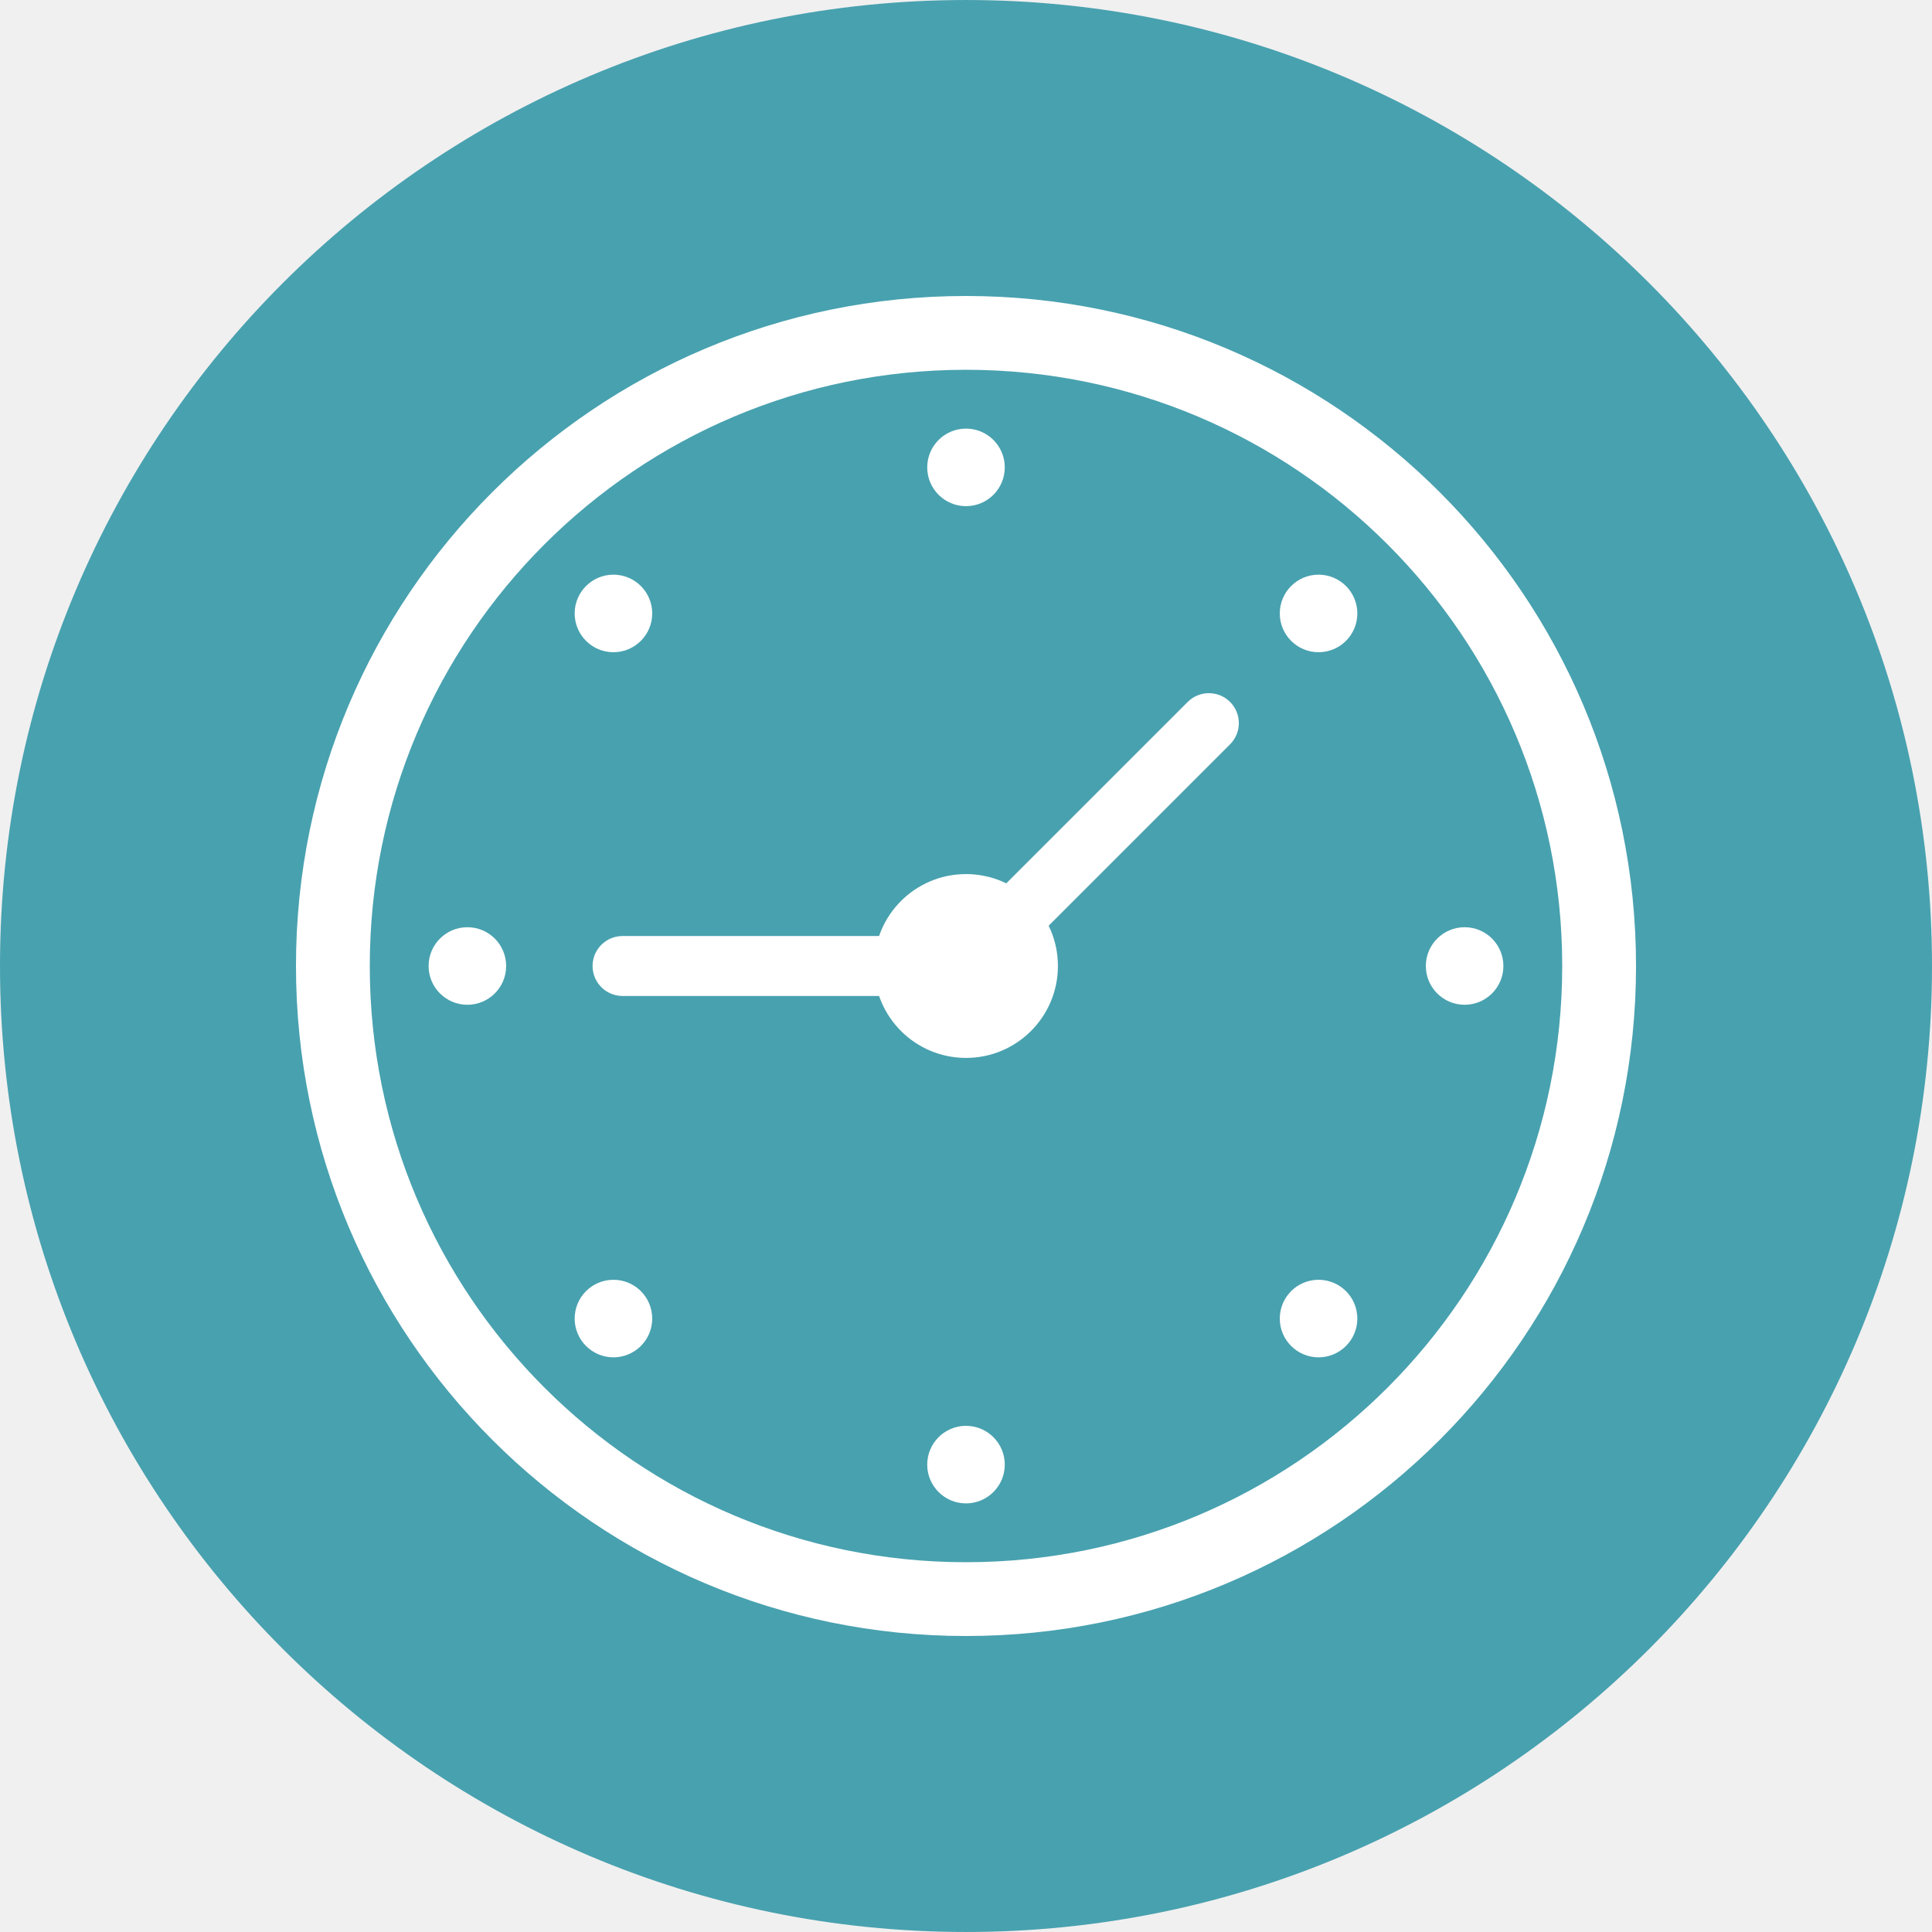
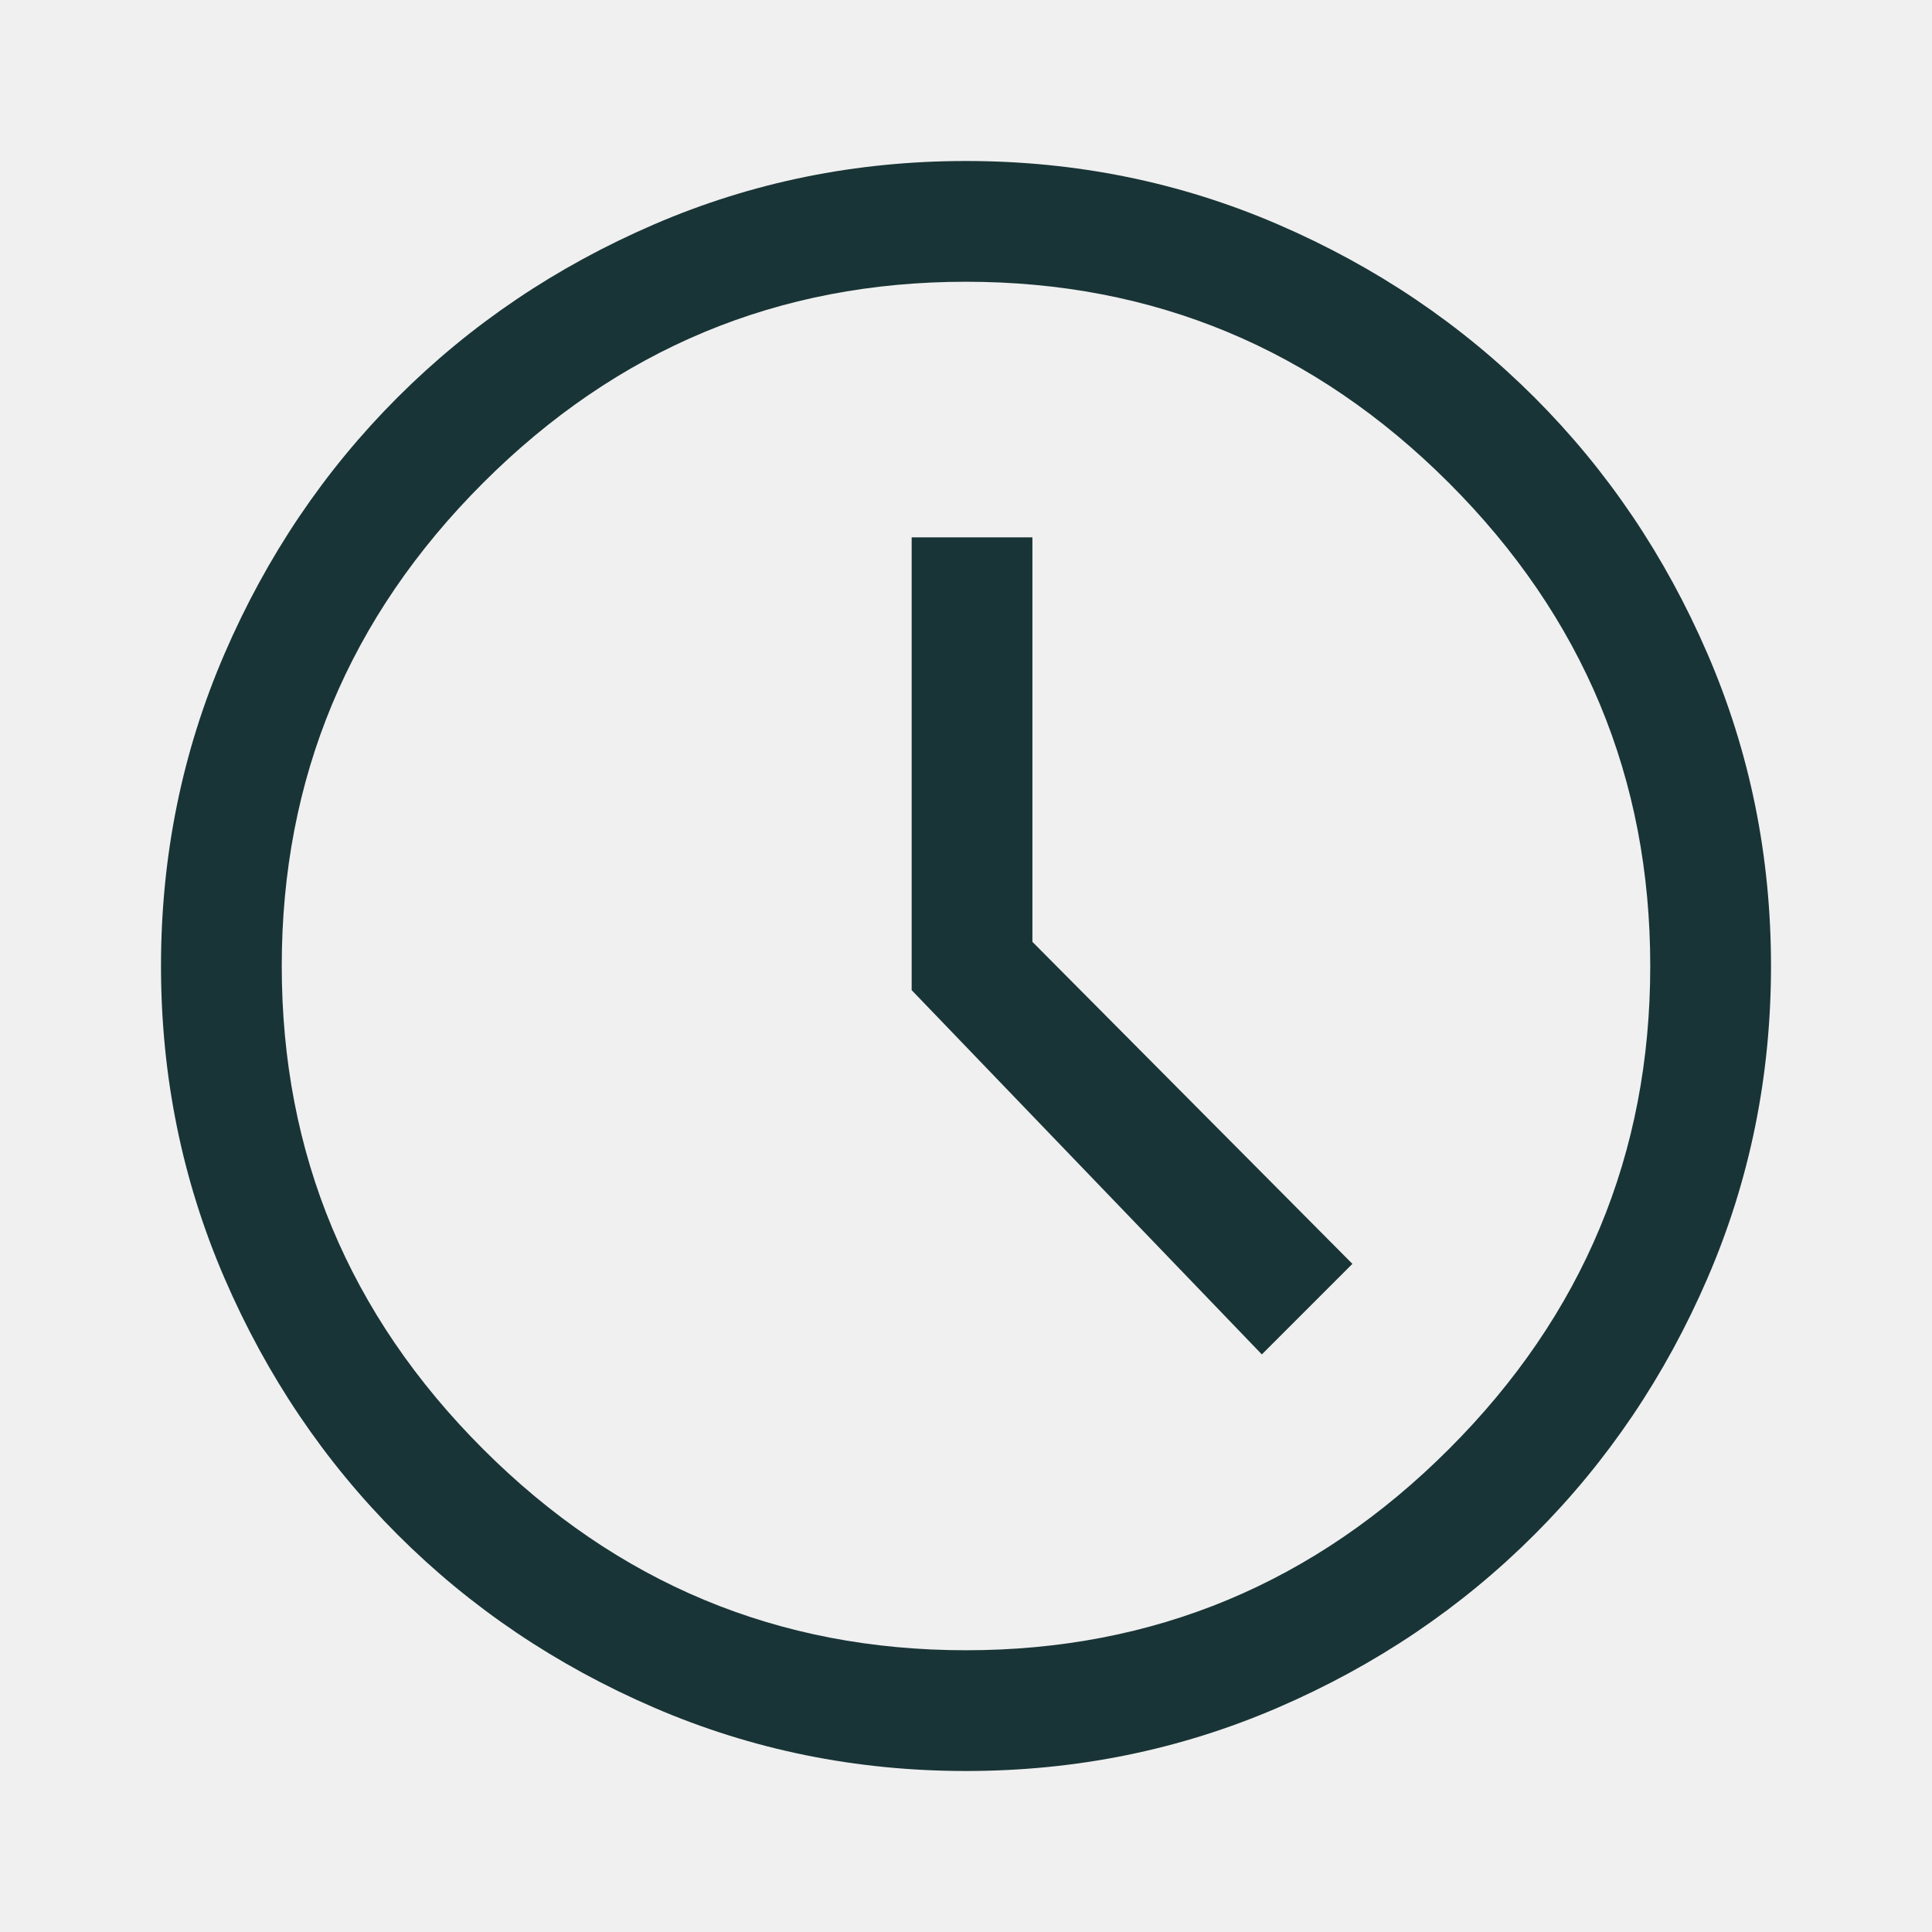
- <svg xmlns="http://www.w3.org/2000/svg" version="1.1" id="Layer_1" x="0px" y="0px" viewBox="0 0 496.158 496.158" style="enable-background:new 0 0 496.158 496.158;" xml:space="preserve">
-   <path style="fill:#48A1AF;" d="M0,248.085C0,111.063,111.069,0.003,248.075,0.003c137.013,0,248.083,111.061,248.083,248.082  c0,137.002-111.07,248.07-248.083,248.07C111.069,496.155,0,385.087,0,248.085z" />
-   <path style="fill:#FFFFFF;" d="M76.01,248.083c0-95.037,77.037-172.071,172.067-172.071c95.032,0,172.071,77.034,172.071,172.071  c0,95.025-77.039,172.063-172.071,172.063C153.047,420.146,76.01,343.108,76.01,248.083z" />
-   <path style="fill:#48A1AF;" d="M94.962,248.083c0-84.571,68.554-153.119,153.115-153.119c84.565,0,153.118,68.548,153.118,153.119  c0,84.558-68.553,153.11-153.118,153.11C163.516,401.193,94.962,332.641,94.962,248.083z" />
-   <g>
-     <path style="fill:#FFFFFF;" d="M248.081,271.685c-13.039,0-23.608-10.569-23.608-23.606s10.569-23.607,23.608-23.607   c13.035,0,23.605,10.57,23.605,23.607S261.116,271.685,248.081,271.685z" />
-     <path style="fill:#FFFFFF;" d="M248.079,255.774h-88.207c-4.25,0-7.695-3.445-7.695-7.695s3.445-7.695,7.695-7.695h88.207   c4.25,0,7.695,3.445,7.695,7.695S252.329,255.774,248.079,255.774z" />
-     <path style="fill:#FFFFFF;" d="M248.079,255.774c-1.97,0-3.938-0.752-5.441-2.254c-3.005-3.006-3.005-7.878,0-10.883l62.372-62.371   c3.007-3.004,7.878-3.003,10.883,0c3.005,3.006,3.005,7.879,0,10.884l-62.372,62.37   C252.017,255.022,250.048,255.774,248.079,255.774z" />
-     <circle style="fill:#FFFFFF;" cx="248.079" cy="120.029" r="9.958" />
-     <circle style="fill:#FFFFFF;" cx="248.079" cy="376.129" r="9.958" />
-     <circle style="fill:#FFFFFF;" cx="376.129" cy="248.079" r="9.958" />
-     <circle style="fill:#FFFFFF;" cx="120.029" cy="248.079" r="9.958" />
-     <circle style="fill:#FFFFFF;" cx="338.619" cy="157.539" r="9.958" />
-     <circle style="fill:#FFFFFF;" cx="157.539" cy="338.619" r="9.958" />
-     <circle style="fill:#FFFFFF;" cx="338.619" cy="338.619" r="9.958" />
-     <circle style="fill:#FFFFFF;" cx="157.539" cy="157.539" r="9.958" />
-   </g>
-   <g>
- </g>
-   <g>
- </g>
-   <g>
- </g>
-   <g>
- </g>
-   <g>
- </g>
-   <g>
- </g>
-   <g>
- </g>
-   <g>
- </g>
-   <g>
- </g>
-   <g>
- </g>
-   <g>
- </g>
-   <g>
- </g>
-   <g>
- </g>
-   <g>
- </g>
-   <g>
- </g>
+ <svg xmlns="http://www.w3.org/2000/svg" height="48" width="48">
+   <path d="M31.35 33.65 33.6 31.4 25.65 23.4V13.35H22.65V24.6ZM24 44Q19.9 44 16.25 42.425Q12.6 40.85 9.875 38.125Q7.15 35.4 5.575 31.75Q4 28.1 4 24Q4 19.9 5.575 16.25Q7.15 12.6 9.875 9.875Q12.6 7.15 16.25 5.575Q19.9 4 24 4Q28.1 4 31.75 5.575Q35.4 7.15 38.125 9.875Q40.85 12.6 42.425 16.25Q44 19.9 44 24Q44 28.1 42.425 31.75Q40.85 35.4 38.125 38.125Q35.4 40.85 31.75 42.425Q28.1 44 24 44ZM24 24Q24 24 24 24Q24 24 24 24Q24 24 24 24Q24 24 24 24Q24 24 24 24Q24 24 24 24Q24 24 24 24Q24 24 24 24ZM24 41Q31 41 36 36Q41 31 41 24Q41 17 36 12Q31 7 24 7Q17 7 12 12Q7 17 7 24Q7 31 12 36Q17 41 24 41Z" fill="#193436" />
</svg>
